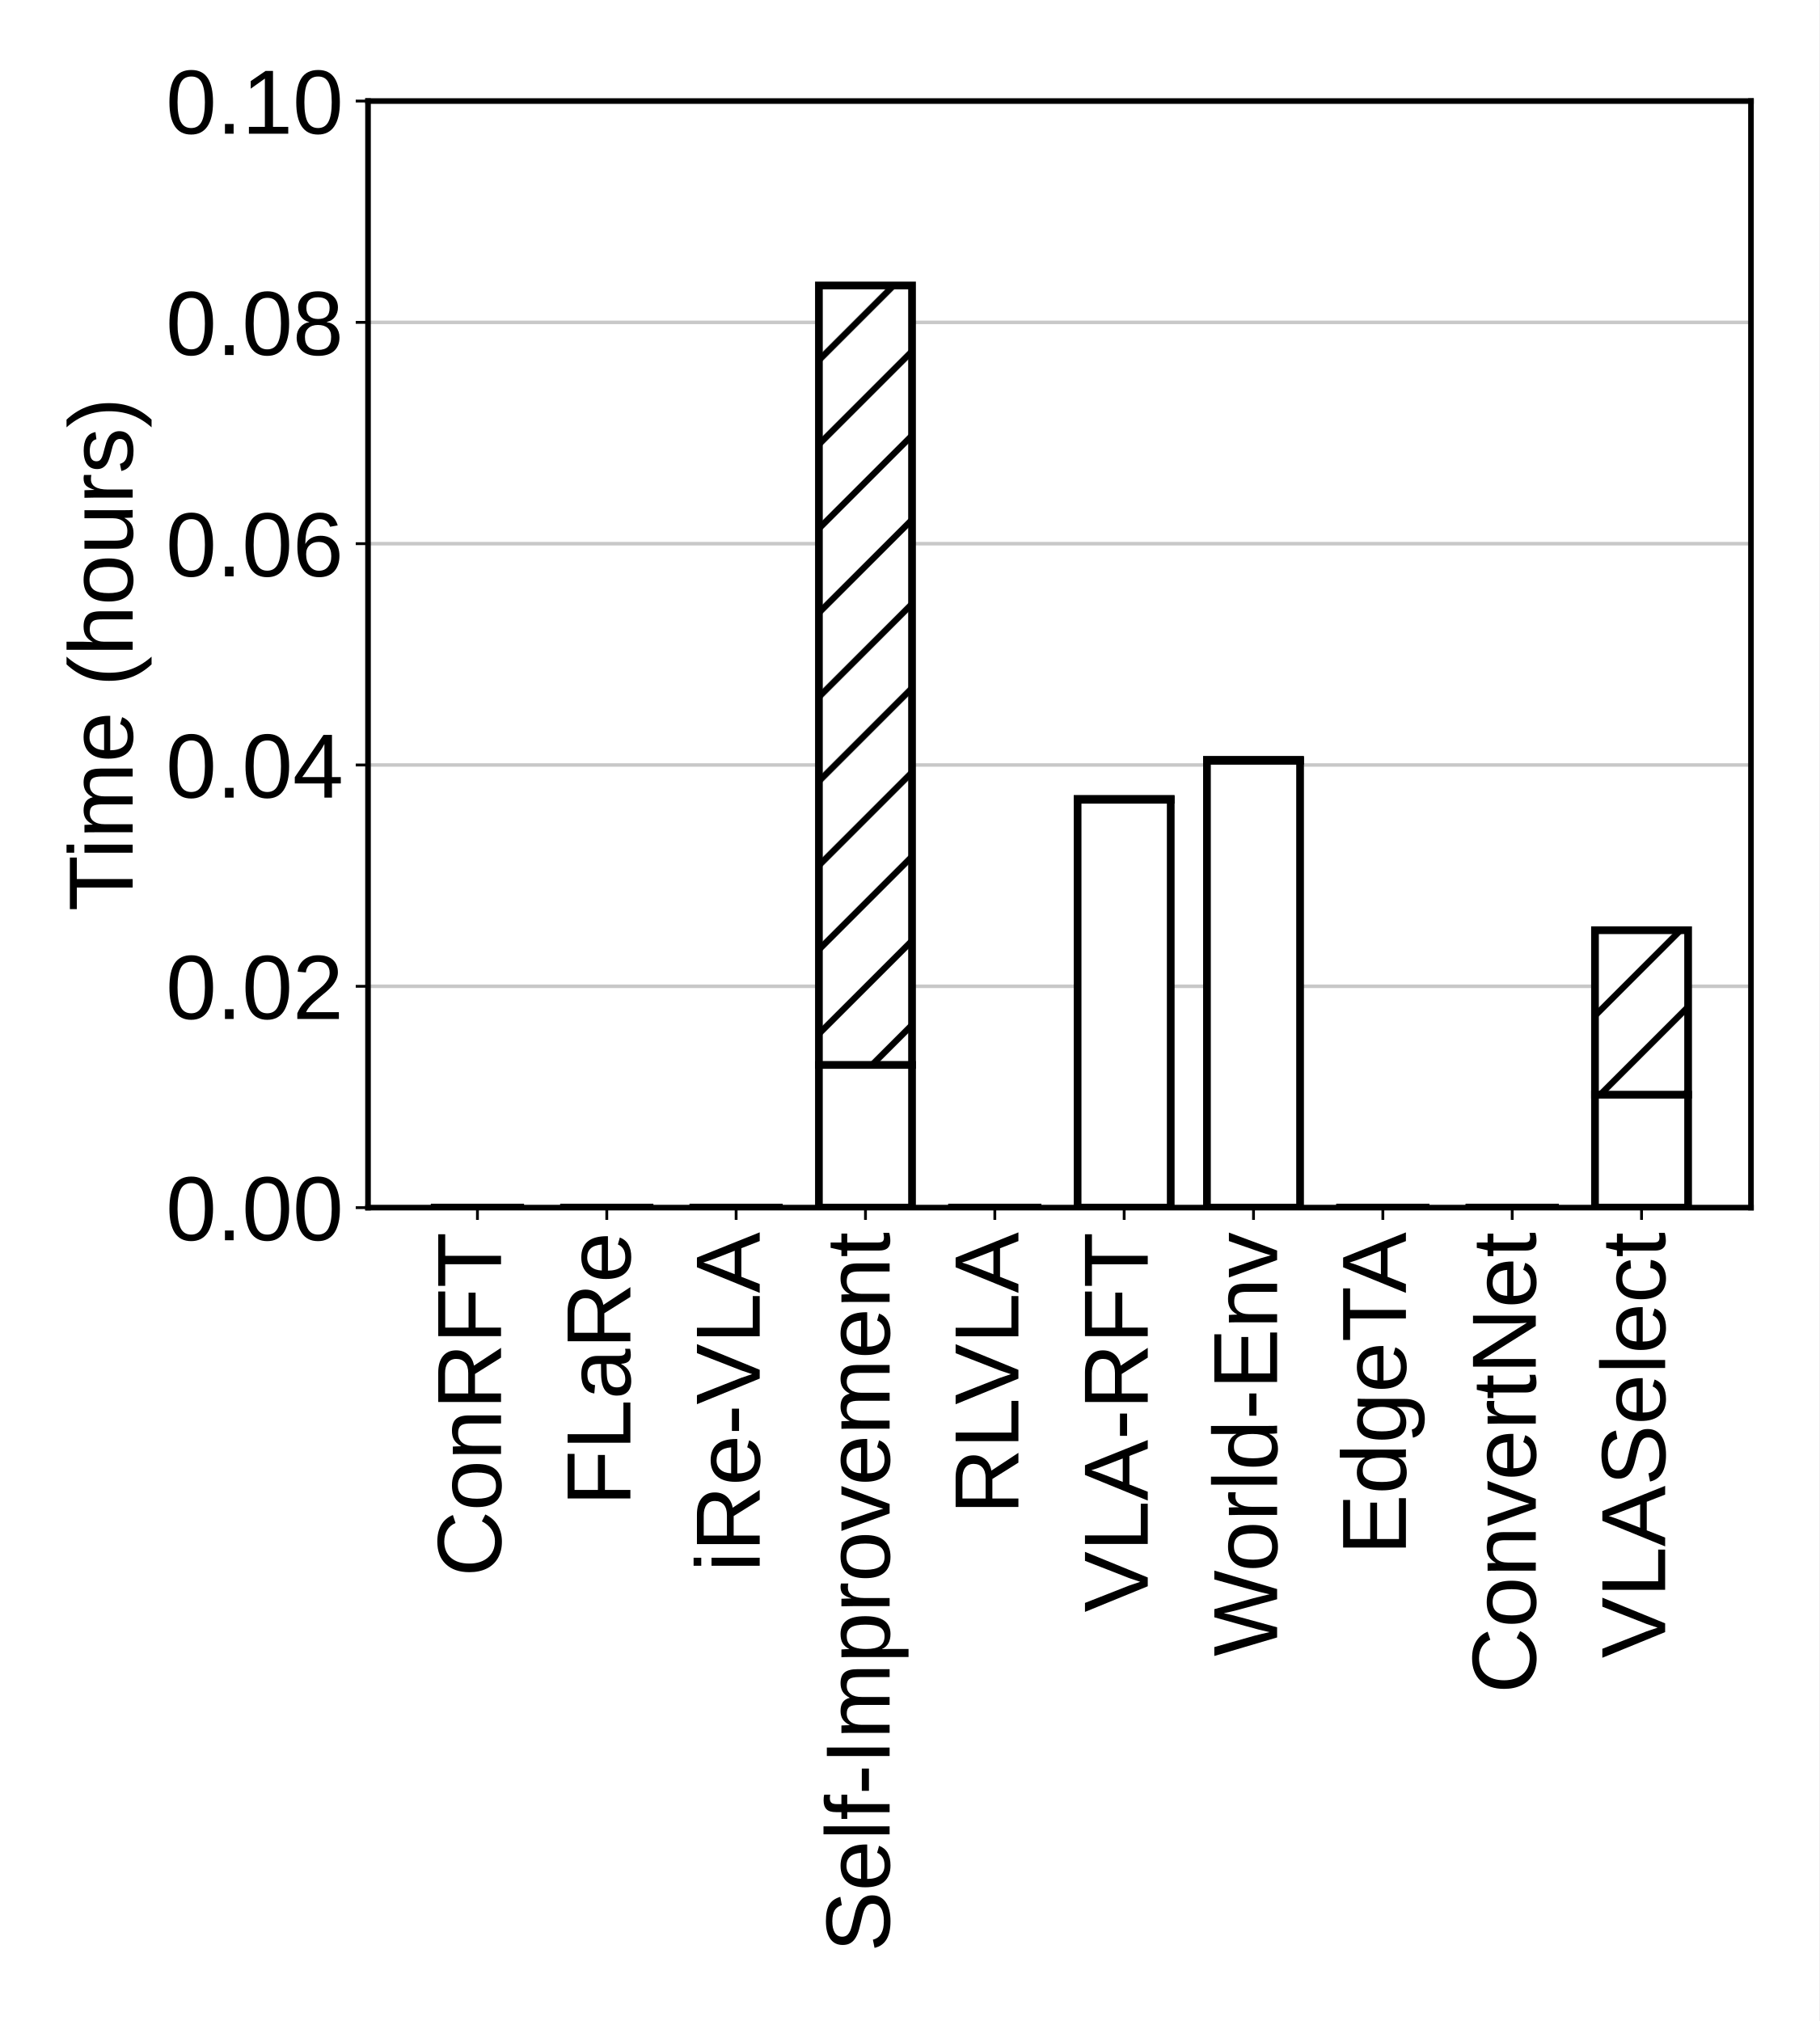
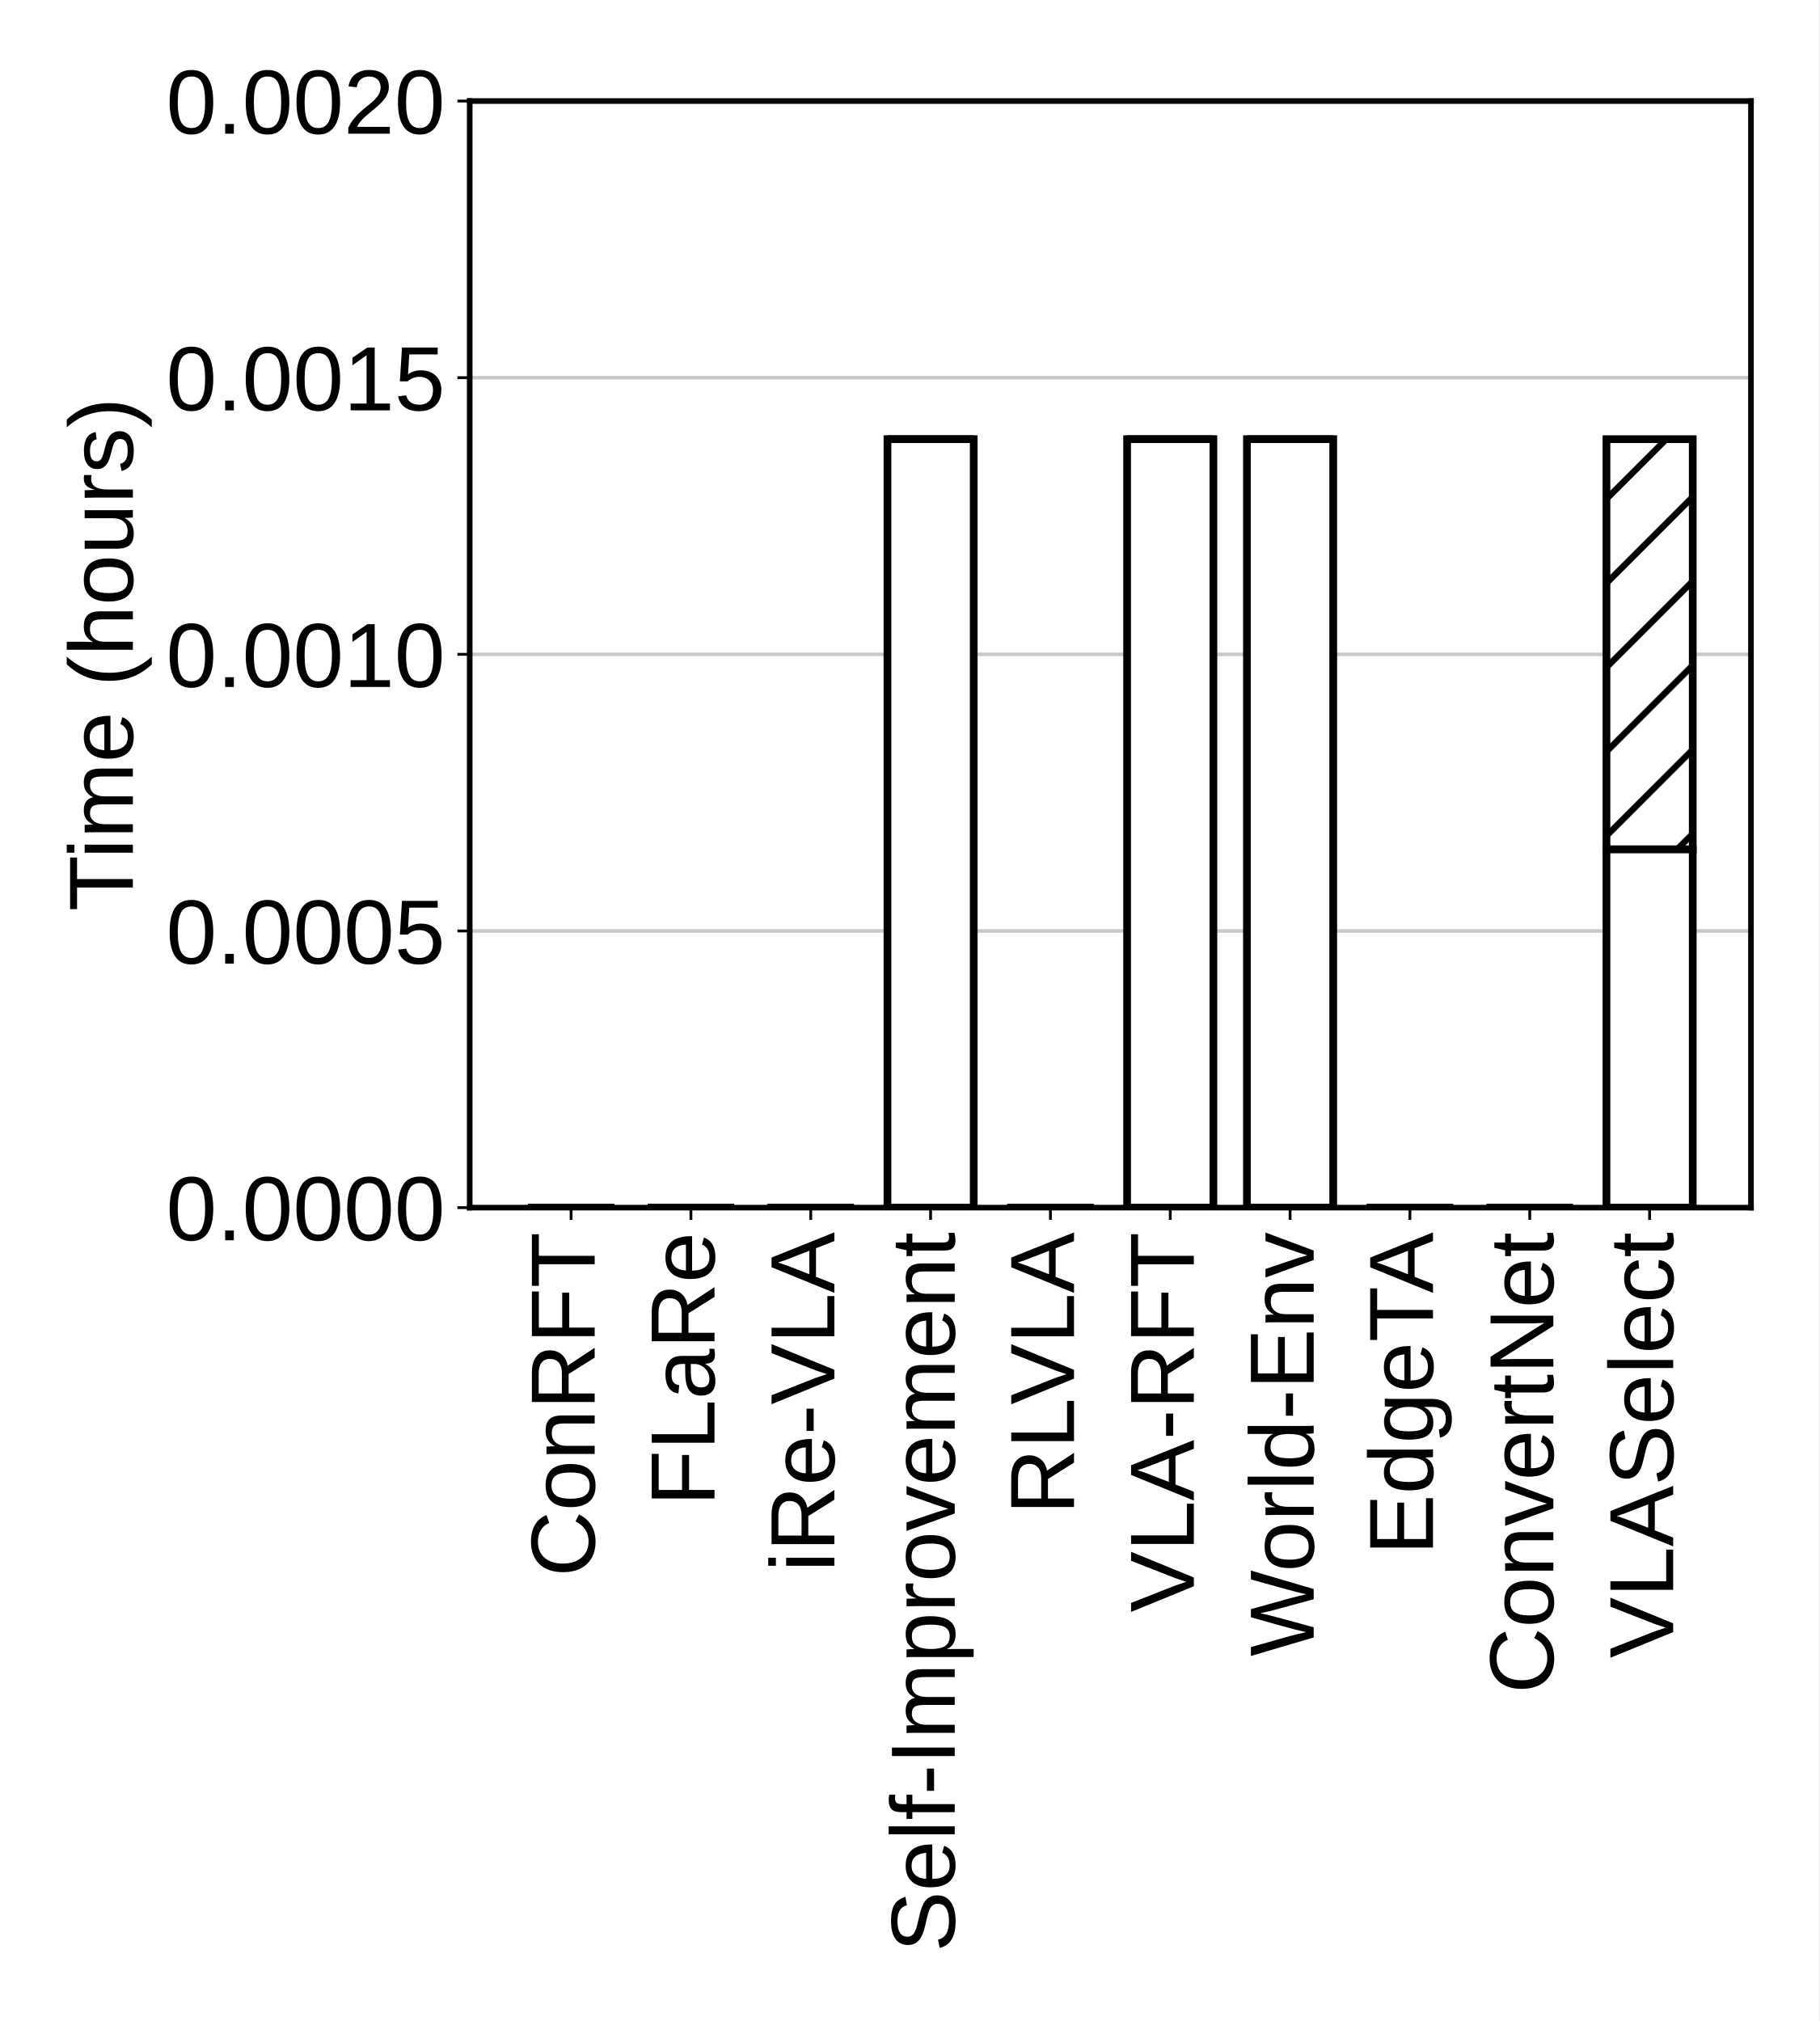
<svg xmlns="http://www.w3.org/2000/svg" xmlns:xlink="http://www.w3.org/1999/xlink" width="518.4pt" height="576pt" viewBox="0 0 518.4 576" version="1.1">
  <defs>
    <style type="text/css">*{stroke-linejoin: round; stroke-linecap: butt}</style>
  </defs>
  <g id="figure_1">
    <g id="patch_1">
      <path d="M 0 576  L 518.4 576  L 518.4 0  L 0 0  z " style="fill: #ffffff" />
    </g>
    <g id="axes_1">
      <g id="patch_2">
-         <path d="M 104.87 344.18  L 498.96 344.18  L 498.96 28.8  L 104.87 28.8  z " style="fill: #ffffff" />
+         <path d="M 133.85 344.18  L 498.96 344.18  L 498.96 28.8  L 133.85 28.8  z " style="fill: #ffffff" />
      </g>
      <g id="matplotlib.axis_1">
        <g id="xtick_1">
          <g id="line2d_1">
            <defs>
-               <path id="m51e7e40522" d="M 0 0  L 0 3.5  " style="stroke: #000000; stroke-width: 0.8" />
+               <path id="me5265bc67e" d="M 0 0  L 0 3.5  " style="stroke: #000000; stroke-width: 0.8" />
            </defs>
            <g>
-               <use xlink:href="#m51e7e40522" x="136.052" y="344.18" style="stroke: #000000; stroke-width: 0.8" />
+               <use xlink:href="#me5265bc67e" x="162.739" y="344.18" style="stroke: #000000; stroke-width: 0.8" />
            </g>
          </g>
          <g id="text_1">
-             <text style="font-size: 26px; font-family: 'Arial', 'DejaVu Sans', 'Liberation Sans', sans-serif" transform="translate(142.7736 449.4112) rotate(-90)">ConRFT</text>
+             <text style="font-size: 26px; font-family: 'Arial', 'DejaVu Sans', 'Liberation Sans', sans-serif" transform="translate(169.4606 449.4112) rotate(-90)">ConRFT</text>
          </g>
        </g>
        <g id="xtick_2">
          <g id="line2d_2">
            <g>
-               <use xlink:href="#m51e7e40522" x="172.911" y="344.18" style="stroke: #000000; stroke-width: 0.8" />
+               <use xlink:href="#me5265bc67e" x="196.887" y="344.18" style="stroke: #000000; stroke-width: 0.8" />
            </g>
          </g>
          <g id="text_2">
-             <text style="font-size: 26px; font-family: 'Arial', 'DejaVu Sans', 'Liberation Sans', sans-serif" transform="translate(179.632 429.2125) rotate(-90)">FLaRe</text>
+             <text style="font-size: 26px; font-family: 'Arial', 'DejaVu Sans', 'Liberation Sans', sans-serif" transform="translate(203.6085 429.2125) rotate(-90)">FLaRe</text>
          </g>
        </g>
        <g id="xtick_3">
          <g id="line2d_3">
            <g>
-               <use xlink:href="#m51e7e40522" x="209.769" y="344.18" style="stroke: #000000; stroke-width: 0.8" />
+               <use xlink:href="#me5265bc67e" x="231.035" y="344.18" style="stroke: #000000; stroke-width: 0.8" />
            </g>
          </g>
          <g id="text_3">
-             <text style="font-size: 26px; font-family: 'Arial', 'DejaVu Sans', 'Liberation Sans', sans-serif" transform="translate(216.4904 447.9934) rotate(-90)">iRe-VLA</text>
+             <text style="font-size: 26px; font-family: 'Arial', 'DejaVu Sans', 'Liberation Sans', sans-serif" transform="translate(237.7565 447.9934) rotate(-90)">iRe-VLA</text>
          </g>
        </g>
        <g id="xtick_4">
          <g id="line2d_4">
            <g>
-               <use xlink:href="#m51e7e40522" x="246.627" y="344.18" style="stroke: #000000; stroke-width: 0.8" />
+               <use xlink:href="#me5265bc67e" x="265.183" y="344.18" style="stroke: #000000; stroke-width: 0.8" />
            </g>
          </g>
          <g id="text_4">
-             <text style="font-size: 26px; font-family: 'Arial', 'DejaVu Sans', 'Liberation Sans', sans-serif" transform="translate(253.5072 556.3484) rotate(-90)">Self-Improvement</text>
+             <text style="font-size: 26px; font-family: 'Arial', 'DejaVu Sans', 'Liberation Sans', sans-serif" transform="translate(272.0629 556.3484) rotate(-90)">Self-Improvement</text>
          </g>
        </g>
        <g id="xtick_5">
          <g id="line2d_5">
            <g>
-               <use xlink:href="#m51e7e40522" x="283.486" y="344.18" style="stroke: #000000; stroke-width: 0.8" />
+               <use xlink:href="#me5265bc67e" x="299.331" y="344.18" style="stroke: #000000; stroke-width: 0.8" />
            </g>
          </g>
          <g id="text_5">
-             <text style="font-size: 26px; font-family: 'Arial', 'DejaVu Sans', 'Liberation Sans', sans-serif" transform="translate(290.2072 431.6419) rotate(-90)">RLVLA</text>
+             <text style="font-size: 26px; font-family: 'Arial', 'DejaVu Sans', 'Liberation Sans', sans-serif" transform="translate(306.0524 431.6419) rotate(-90)">RLVLA</text>
          </g>
        </g>
        <g id="xtick_6">
          <g id="line2d_6">
            <g>
-               <use xlink:href="#m51e7e40522" x="320.344" y="344.18" style="stroke: #000000; stroke-width: 0.8" />
+               <use xlink:href="#me5265bc67e" x="333.479" y="344.18" style="stroke: #000000; stroke-width: 0.8" />
            </g>
          </g>
          <g id="text_6">
-             <text style="font-size: 26px; font-family: 'Arial', 'DejaVu Sans', 'Liberation Sans', sans-serif" transform="translate(327.0656 459.5188) rotate(-90)">VLA-RFT</text>
+             <text style="font-size: 26px; font-family: 'Arial', 'DejaVu Sans', 'Liberation Sans', sans-serif" transform="translate(340.2004 459.5188) rotate(-90)">VLA-RFT</text>
          </g>
        </g>
        <g id="xtick_7">
          <g id="line2d_7">
            <g>
-               <use xlink:href="#m51e7e40522" x="357.203" y="344.18" style="stroke: #000000; stroke-width: 0.8" />
+               <use xlink:href="#me5265bc67e" x="367.627" y="344.18" style="stroke: #000000; stroke-width: 0.8" />
            </g>
          </g>
          <g id="text_7">
-             <text style="font-size: 26px; font-family: 'Arial', 'DejaVu Sans', 'Liberation Sans', sans-serif" transform="translate(363.924 472.0759) rotate(-90)">World-Env</text>
+             <text style="font-size: 26px; font-family: 'Arial', 'DejaVu Sans', 'Liberation Sans', sans-serif" transform="translate(374.3483 472.0759) rotate(-90)">World-Env</text>
          </g>
        </g>
        <g id="xtick_8">
          <g id="line2d_8">
            <g>
-               <use xlink:href="#m51e7e40522" x="394.061" y="344.18" style="stroke: #000000; stroke-width: 0.8" />
+               <use xlink:href="#me5265bc67e" x="401.775" y="344.18" style="stroke: #000000; stroke-width: 0.8" />
            </g>
          </g>
          <g id="text_8">
-             <text style="font-size: 26px; font-family: 'Arial', 'DejaVu Sans', 'Liberation Sans', sans-serif" transform="translate(400.6301 443.2038) rotate(-90)">EdgeTA</text>
+             <text style="font-size: 26px; font-family: 'Arial', 'DejaVu Sans', 'Liberation Sans', sans-serif" transform="translate(408.344 443.2038) rotate(-90)">EdgeTA</text>
          </g>
        </g>
        <g id="xtick_9">
          <g id="line2d_9">
            <g>
-               <use xlink:href="#m51e7e40522" x="430.919" y="344.18" style="stroke: #000000; stroke-width: 0.8" />
+               <use xlink:href="#me5265bc67e" x="435.923" y="344.18" style="stroke: #000000; stroke-width: 0.8" />
            </g>
          </g>
          <g id="text_9">
-             <text style="font-size: 26px; font-family: 'Arial', 'DejaVu Sans', 'Liberation Sans', sans-serif" transform="translate(437.6408 482.6709) rotate(-90)">ConvertNet</text>
+             <text style="font-size: 26px; font-family: 'Arial', 'DejaVu Sans', 'Liberation Sans', sans-serif" transform="translate(442.6443 482.6709) rotate(-90)">ConvertNet</text>
          </g>
        </g>
        <g id="xtick_10">
          <g id="line2d_10">
            <g>
-               <use xlink:href="#m51e7e40522" x="467.778" y="344.18" style="stroke: #000000; stroke-width: 0.8" />
+               <use xlink:href="#me5265bc67e" x="470.071" y="344.18" style="stroke: #000000; stroke-width: 0.8" />
            </g>
          </g>
          <g id="text_10">
-             <text style="font-size: 26px; font-family: 'Arial', 'DejaVu Sans', 'Liberation Sans', sans-serif" transform="translate(474.4992 472.5838) rotate(-90)">VLASelect</text>
+             <text style="font-size: 26px; font-family: 'Arial', 'DejaVu Sans', 'Liberation Sans', sans-serif" transform="translate(476.7922 472.5838) rotate(-90)">VLASelect</text>
          </g>
        </g>
      </g>
      <g id="matplotlib.axis_2">
        <g id="ytick_1">
          <g id="line2d_11">
-             <path d="M 104.87 344.18  L 498.96 344.18  " clip-path="url(#p2f5d039a10)" style="fill: none; stroke: #9a9a9a; stroke-opacity: 0.55; stroke-linecap: square" />
+             <path d="M 133.85 344.18  L 498.96 344.18  " clip-path="url(#pa6f40fa8c0)" style="fill: none; stroke: #9a9a9a; stroke-opacity: 0.55; stroke-linecap: square" />
          </g>
          <g id="line2d_12">
            <defs>
-               <path id="m0670df44c4" d="M 0 0  L -3.5 0  " style="stroke: #000000; stroke-width: 0.8" />
+               <path id="m4a4d0d3bfd" d="M 0 0  L -3.5 0  " style="stroke: #000000; stroke-width: 0.8" />
            </defs>
            <g>
-               <use xlink:href="#m0670df44c4" x="104.87" y="344.18" style="stroke: #000000; stroke-width: 0.8" />
+               <use xlink:href="#m4a4d0d3bfd" x="133.85" y="344.18" style="stroke: #000000; stroke-width: 0.8" />
            </g>
          </g>
          <g id="text_11">
-             <text style="font-size: 26px; font-family: 'Arial', 'DejaVu Sans', 'Liberation Sans', sans-serif; text-anchor: end" x="97.87" y="353.485" transform="rotate(-0 97.87 353.4852)">0.00</text>
+             <text style="font-size: 26px; font-family: 'Arial', 'DejaVu Sans', 'Liberation Sans', sans-serif; text-anchor: end" x="126.85" y="353.485" transform="rotate(-0 126.85 353.4852)">0.0000</text>
          </g>
        </g>
        <g id="ytick_2">
          <g id="line2d_13">
-             <path d="M 104.87 281.104  L 498.96 281.104  " clip-path="url(#p2f5d039a10)" style="fill: none; stroke: #9a9a9a; stroke-opacity: 0.55; stroke-linecap: square" />
+             <path d="M 133.85 265.335  L 498.96 265.335  " clip-path="url(#pa6f40fa8c0)" style="fill: none; stroke: #9a9a9a; stroke-opacity: 0.55; stroke-linecap: square" />
          </g>
          <g id="line2d_14">
            <g>
-               <use xlink:href="#m0670df44c4" x="104.87" y="281.104" style="stroke: #000000; stroke-width: 0.8" />
+               <use xlink:href="#m4a4d0d3bfd" x="133.85" y="265.335" style="stroke: #000000; stroke-width: 0.8" />
            </g>
          </g>
          <g id="text_12">
-             <text style="font-size: 26px; font-family: 'Arial', 'DejaVu Sans', 'Liberation Sans', sans-serif; text-anchor: end" x="97.87" y="290.409" transform="rotate(-0 97.87 290.4092)">0.02</text>
+             <text style="font-size: 26px; font-family: 'Arial', 'DejaVu Sans', 'Liberation Sans', sans-serif; text-anchor: end" x="126.85" y="274.64" transform="rotate(-0 126.85 274.6402)">0.0005</text>
          </g>
        </g>
        <g id="ytick_3">
          <g id="line2d_15">
-             <path d="M 104.87 218.028  L 498.96 218.028  " clip-path="url(#p2f5d039a10)" style="fill: none; stroke: #9a9a9a; stroke-opacity: 0.55; stroke-linecap: square" />
+             <path d="M 133.85 186.49  L 498.96 186.49  " clip-path="url(#pa6f40fa8c0)" style="fill: none; stroke: #9a9a9a; stroke-opacity: 0.55; stroke-linecap: square" />
          </g>
          <g id="line2d_16">
            <g>
-               <use xlink:href="#m0670df44c4" x="104.87" y="218.028" style="stroke: #000000; stroke-width: 0.8" />
+               <use xlink:href="#m4a4d0d3bfd" x="133.85" y="186.49" style="stroke: #000000; stroke-width: 0.8" />
            </g>
          </g>
          <g id="text_13">
-             <text style="font-size: 26px; font-family: 'Arial', 'DejaVu Sans', 'Liberation Sans', sans-serif; text-anchor: end" x="97.87" y="227.333" transform="rotate(-0 97.87 227.3332)">0.04</text>
+             <text style="font-size: 26px; font-family: 'Arial', 'DejaVu Sans', 'Liberation Sans', sans-serif; text-anchor: end" x="126.85" y="195.795" transform="rotate(-0 126.85 195.7952)">0.0010</text>
          </g>
        </g>
        <g id="ytick_4">
          <g id="line2d_17">
-             <path d="M 104.87 154.952  L 498.96 154.952  " clip-path="url(#p2f5d039a10)" style="fill: none; stroke: #9a9a9a; stroke-opacity: 0.55; stroke-linecap: square" />
+             <path d="M 133.85 107.645  L 498.96 107.645  " clip-path="url(#pa6f40fa8c0)" style="fill: none; stroke: #9a9a9a; stroke-opacity: 0.55; stroke-linecap: square" />
          </g>
          <g id="line2d_18">
            <g>
-               <use xlink:href="#m0670df44c4" x="104.87" y="154.952" style="stroke: #000000; stroke-width: 0.8" />
+               <use xlink:href="#m4a4d0d3bfd" x="133.85" y="107.645" style="stroke: #000000; stroke-width: 0.8" />
            </g>
          </g>
          <g id="text_14">
-             <text style="font-size: 26px; font-family: 'Arial', 'DejaVu Sans', 'Liberation Sans', sans-serif; text-anchor: end" x="97.87" y="164.257" transform="rotate(-0 97.87 164.2572)">0.06</text>
+             <text style="font-size: 26px; font-family: 'Arial', 'DejaVu Sans', 'Liberation Sans', sans-serif; text-anchor: end" x="126.85" y="116.95" transform="rotate(-0 126.85 116.9502)">0.0015</text>
          </g>
        </g>
        <g id="ytick_5">
          <g id="line2d_19">
-             <path d="M 104.87 91.876  L 498.96 91.876  " clip-path="url(#p2f5d039a10)" style="fill: none; stroke: #9a9a9a; stroke-opacity: 0.55; stroke-linecap: square" />
+             <path d="M 133.85 28.8  L 498.96 28.8  " clip-path="url(#pa6f40fa8c0)" style="fill: none; stroke: #9a9a9a; stroke-opacity: 0.55; stroke-linecap: square" />
          </g>
          <g id="line2d_20">
            <g>
-               <use xlink:href="#m0670df44c4" x="104.87" y="91.876" style="stroke: #000000; stroke-width: 0.8" />
+               <use xlink:href="#m4a4d0d3bfd" x="133.85" y="28.8" style="stroke: #000000; stroke-width: 0.8" />
            </g>
          </g>
          <g id="text_15">
-             <text style="font-size: 26px; font-family: 'Arial', 'DejaVu Sans', 'Liberation Sans', sans-serif; text-anchor: end" x="97.87" y="101.181" transform="rotate(-0 97.87 101.1812)">0.08</text>
-           </g>
-         </g>
-         <g id="ytick_6">
-           <g id="line2d_21">
-             <path d="M 104.87 28.8  L 498.96 28.8  " clip-path="url(#p2f5d039a10)" style="fill: none; stroke: #9a9a9a; stroke-opacity: 0.55; stroke-linecap: square" />
-           </g>
-           <g id="line2d_22">
-             <g>
-               <use xlink:href="#m0670df44c4" x="104.87" y="28.8" style="stroke: #000000; stroke-width: 0.8" />
-             </g>
-           </g>
-           <g id="text_16">
-             <text style="font-size: 26px; font-family: 'Arial', 'DejaVu Sans', 'Liberation Sans', sans-serif; text-anchor: end" x="97.87" y="38.105" transform="rotate(-0 97.87 38.10516)">0.10</text>
-           </g>
-         </g>
-         <g id="text_17">
-           <text style="font-size: 26px; font-family: 'Arial', 'DejaVu Sans', 'Liberation Sans', sans-serif; text-anchor: middle" x="37.799" y="186.49" transform="rotate(-90 37.79937 186.49)">Time (hours)</text>
+             <text style="font-size: 26px; font-family: 'Arial', 'DejaVu Sans', 'Liberation Sans', sans-serif; text-anchor: end" x="126.85" y="38.105" transform="rotate(-0 126.85 38.10516)">0.0020</text>
+           </g>
+         </g>
+         <g id="text_16">
+           <text style="font-size: 26px; font-family: 'Arial', 'DejaVu Sans', 'Liberation Sans', sans-serif; text-anchor: middle" x="37.862" y="186.49" transform="rotate(-90 37.8625 186.49)">Time (hours)</text>
        </g>
      </g>
      <g id="patch_3">
-         <path d="M 122.783 344.18  L 149.321 344.18  L 149.321 344.18  L 122.783 344.18  z " clip-path="url(#p2f5d039a10)" style="fill: #ffffff; stroke: #000000; stroke-width: 2.2; stroke-linejoin: miter" />
+         <path d="M 150.446 344.18  L 175.032 344.18  L 175.032 344.18  L 150.446 344.18  z " clip-path="url(#pa6f40fa8c0)" style="fill: #ffffff; stroke: #000000; stroke-width: 2.2; stroke-linejoin: miter" />
      </g>
      <g id="patch_4">
-         <path d="M 159.642 344.18  L 186.18 344.18  L 186.18 344.18  L 159.642 344.18  z " clip-path="url(#p2f5d039a10)" style="fill: #ffffff; stroke: #000000; stroke-width: 2.2; stroke-linejoin: miter" />
+         <path d="M 184.594 344.18  L 209.18 344.18  L 209.18 344.18  L 184.594 344.18  z " clip-path="url(#pa6f40fa8c0)" style="fill: #ffffff; stroke: #000000; stroke-width: 2.2; stroke-linejoin: miter" />
      </g>
      <g id="patch_5">
-         <path d="M 196.5 344.18  L 223.038 344.18  L 223.038 344.18  L 196.5 344.18  z " clip-path="url(#p2f5d039a10)" style="fill: #ffffff; stroke: #000000; stroke-width: 2.2; stroke-linejoin: miter" />
+         <path d="M 218.742 344.18  L 243.328 344.18  L 243.328 344.18  L 218.742 344.18  z " clip-path="url(#pa6f40fa8c0)" style="fill: #ffffff; stroke: #000000; stroke-width: 2.2; stroke-linejoin: miter" />
      </g>
      <g id="patch_6">
-         <path d="M 233.358 344.18  L 259.896 344.18  L 259.896 303.503  L 233.358 303.503  z " clip-path="url(#p2f5d039a10)" style="fill: #ffffff; stroke: #000000; stroke-width: 2.2; stroke-linejoin: miter" />
+         <path d="M 252.89 344.18  L 277.476 344.18  L 277.476 125.166  L 252.89 125.166  z " clip-path="url(#pa6f40fa8c0)" style="fill: #ffffff; stroke: #000000; stroke-width: 2.2; stroke-linejoin: miter" />
      </g>
      <g id="patch_7">
-         <path d="M 270.217 344.18  L 296.755 344.18  L 296.755 344.18  L 270.217 344.18  z " clip-path="url(#p2f5d039a10)" style="fill: #ffffff; stroke: #000000; stroke-width: 2.2; stroke-linejoin: miter" />
+         <path d="M 287.038 344.18  L 311.624 344.18  L 311.624 344.18  L 287.038 344.18  z " clip-path="url(#pa6f40fa8c0)" style="fill: #ffffff; stroke: #000000; stroke-width: 2.2; stroke-linejoin: miter" />
      </g>
      <g id="patch_8">
-         <path d="M 307.075 344.18  L 333.613 344.18  L 333.613 227.928  L 307.075 227.928  z " clip-path="url(#p2f5d039a10)" style="fill: #ffffff; stroke: #000000; stroke-width: 2.2; stroke-linejoin: miter" />
+         <path d="M 321.186 344.18  L 345.772 344.18  L 345.772 125.166  L 321.186 125.166  z " clip-path="url(#pa6f40fa8c0)" style="fill: #ffffff; stroke: #000000; stroke-width: 2.2; stroke-linejoin: miter" />
      </g>
      <g id="patch_9">
-         <path d="M 343.934 344.18  L 370.472 344.18  L 370.472 216.793  L 343.934 216.793  z " clip-path="url(#p2f5d039a10)" style="fill: #ffffff; stroke: #000000; stroke-width: 2.2; stroke-linejoin: miter" />
+         <path d="M 355.334 344.18  L 379.92 344.18  L 379.92 125.166  L 355.334 125.166  z " clip-path="url(#pa6f40fa8c0)" style="fill: #ffffff; stroke: #000000; stroke-width: 2.2; stroke-linejoin: miter" />
      </g>
      <g id="patch_10">
-         <path d="M 380.792 344.18  L 407.33 344.18  L 407.33 344.18  L 380.792 344.18  z " clip-path="url(#p2f5d039a10)" style="fill: #ffffff; stroke: #000000; stroke-width: 2.2; stroke-linejoin: miter" />
+         <path d="M 389.482 344.18  L 414.068 344.18  L 414.068 344.18  L 389.482 344.18  z " clip-path="url(#pa6f40fa8c0)" style="fill: #ffffff; stroke: #000000; stroke-width: 2.2; stroke-linejoin: miter" />
      </g>
      <g id="patch_11">
-         <path d="M 417.65 344.18  L 444.188 344.18  L 444.188 344.18  L 417.65 344.18  z " clip-path="url(#p2f5d039a10)" style="fill: #ffffff; stroke: #000000; stroke-width: 2.2; stroke-linejoin: miter" />
+         <path d="M 423.63 344.18  L 448.216 344.18  L 448.216 344.18  L 423.63 344.18  z " clip-path="url(#pa6f40fa8c0)" style="fill: #ffffff; stroke: #000000; stroke-width: 2.2; stroke-linejoin: miter" />
      </g>
      <g id="patch_12">
-         <path d="M 454.509 344.18  L 481.047 344.18  L 481.047 311.989  L 454.509 311.989  z " clip-path="url(#p2f5d039a10)" style="fill: #ffffff; stroke: #000000; stroke-width: 2.2; stroke-linejoin: miter" />
+         <path d="M 457.778 344.18  L 482.364 344.18  L 482.364 242.042  L 457.778 242.042  z " clip-path="url(#pa6f40fa8c0)" style="fill: #ffffff; stroke: #000000; stroke-width: 2.2; stroke-linejoin: miter" />
      </g>
      <g id="patch_13">
-         <path d="M 122.783 344.18  L 149.321 344.18  L 149.321 344.18  L 122.783 344.18  z " clip-path="url(#p2f5d039a10)" style="fill: url(#h9721af1c2f); stroke: #000000; stroke-width: 2.2; stroke-linejoin: miter" />
+         <path d="M 150.446 344.18  L 175.032 344.18  L 175.032 344.18  L 150.446 344.18  z " clip-path="url(#pa6f40fa8c0)" style="fill: url(#h71faa619fe); stroke: #000000; stroke-width: 2.2; stroke-linejoin: miter" />
      </g>
      <g id="patch_14">
-         <path d="M 159.642 344.18  L 186.18 344.18  L 186.18 344.18  L 159.642 344.18  z " clip-path="url(#p2f5d039a10)" style="fill: url(#h9721af1c2f); stroke: #000000; stroke-width: 2.2; stroke-linejoin: miter" />
+         <path d="M 184.594 344.18  L 209.18 344.18  L 209.18 344.18  L 184.594 344.18  z " clip-path="url(#pa6f40fa8c0)" style="fill: url(#h71faa619fe); stroke: #000000; stroke-width: 2.2; stroke-linejoin: miter" />
      </g>
      <g id="patch_15">
-         <path d="M 196.5 344.18  L 223.038 344.18  L 223.038 344.18  L 196.5 344.18  z " clip-path="url(#p2f5d039a10)" style="fill: url(#h9721af1c2f); stroke: #000000; stroke-width: 2.2; stroke-linejoin: miter" />
+         <path d="M 218.742 344.18  L 243.328 344.18  L 243.328 344.18  L 218.742 344.18  z " clip-path="url(#pa6f40fa8c0)" style="fill: url(#h71faa619fe); stroke: #000000; stroke-width: 2.2; stroke-linejoin: miter" />
      </g>
      <g id="patch_16">
-         <path d="M 233.358 303.503  L 259.896 303.503  L 259.896 81.363  L 233.358 81.363  z " clip-path="url(#p2f5d039a10)" style="fill: url(#h9721af1c2f); stroke: #000000; stroke-width: 2.2; stroke-linejoin: miter" />
+         <path d="M 252.89 125.166  L 277.476 125.166  L 277.476 125.166  L 252.89 125.166  z " clip-path="url(#pa6f40fa8c0)" style="fill: url(#h71faa619fe); stroke: #000000; stroke-width: 2.2; stroke-linejoin: miter" />
      </g>
      <g id="patch_17">
-         <path d="M 270.217 344.18  L 296.755 344.18  L 296.755 344.18  L 270.217 344.18  z " clip-path="url(#p2f5d039a10)" style="fill: url(#h9721af1c2f); stroke: #000000; stroke-width: 2.2; stroke-linejoin: miter" />
+         <path d="M 287.038 344.18  L 311.624 344.18  L 311.624 344.18  L 287.038 344.18  z " clip-path="url(#pa6f40fa8c0)" style="fill: url(#h71faa619fe); stroke: #000000; stroke-width: 2.2; stroke-linejoin: miter" />
      </g>
      <g id="patch_18">
-         <path d="M 307.075 227.928  L 333.613 227.928  L 333.613 227.691  L 307.075 227.691  z " clip-path="url(#p2f5d039a10)" style="fill: url(#h9721af1c2f); stroke: #000000; stroke-width: 2.2; stroke-linejoin: miter" />
+         <path d="M 321.186 125.166  L 345.772 125.166  L 345.772 125.166  L 321.186 125.166  z " clip-path="url(#pa6f40fa8c0)" style="fill: url(#h71faa619fe); stroke: #000000; stroke-width: 2.2; stroke-linejoin: miter" />
      </g>
      <g id="patch_19">
-         <path d="M 343.934 216.793  L 370.472 216.793  L 370.472 216.553  L 343.934 216.553  z " clip-path="url(#p2f5d039a10)" style="fill: url(#h9721af1c2f); stroke: #000000; stroke-width: 2.2; stroke-linejoin: miter" />
+         <path d="M 355.334 125.166  L 379.92 125.166  L 379.92 125.166  L 355.334 125.166  z " clip-path="url(#pa6f40fa8c0)" style="fill: url(#h71faa619fe); stroke: #000000; stroke-width: 2.2; stroke-linejoin: miter" />
      </g>
      <g id="patch_20">
-         <path d="M 380.792 344.18  L 407.33 344.18  L 407.33 344.18  L 380.792 344.18  z " clip-path="url(#p2f5d039a10)" style="fill: url(#h9721af1c2f); stroke: #000000; stroke-width: 2.2; stroke-linejoin: miter" />
+         <path d="M 389.482 344.18  L 414.068 344.18  L 414.068 344.18  L 389.482 344.18  z " clip-path="url(#pa6f40fa8c0)" style="fill: url(#h71faa619fe); stroke: #000000; stroke-width: 2.2; stroke-linejoin: miter" />
      </g>
      <g id="patch_21">
-         <path d="M 417.65 344.18  L 444.188 344.18  L 444.188 344.18  L 417.65 344.18  z " clip-path="url(#p2f5d039a10)" style="fill: url(#h9721af1c2f); stroke: #000000; stroke-width: 2.2; stroke-linejoin: miter" />
+         <path d="M 423.63 344.18  L 448.216 344.18  L 448.216 344.18  L 423.63 344.18  z " clip-path="url(#pa6f40fa8c0)" style="fill: url(#h71faa619fe); stroke: #000000; stroke-width: 2.2; stroke-linejoin: miter" />
      </g>
      <g id="patch_22">
-         <path d="M 454.509 311.989  L 481.047 311.989  L 481.047 265.118  L 454.509 265.118  z " clip-path="url(#p2f5d039a10)" style="fill: url(#h9721af1c2f); stroke: #000000; stroke-width: 2.2; stroke-linejoin: miter" />
+         <path d="M 457.778 242.042  L 482.364 242.042  L 482.364 125.166  L 457.778 125.166  z " clip-path="url(#pa6f40fa8c0)" style="fill: url(#h71faa619fe); stroke: #000000; stroke-width: 2.2; stroke-linejoin: miter" />
      </g>
      <g id="patch_23">
-         <path d="M 104.87 344.18  L 104.87 28.8  " style="fill: none; stroke: #000000; stroke-width: 1.6; stroke-linejoin: miter; stroke-linecap: square" />
+         <path d="M 133.85 344.18  L 133.85 28.8  " style="fill: none; stroke: #000000; stroke-width: 1.6; stroke-linejoin: miter; stroke-linecap: square" />
      </g>
      <g id="patch_24">
        <path d="M 498.96 344.18  L 498.96 28.8  " style="fill: none; stroke: #000000; stroke-width: 1.6; stroke-linejoin: miter; stroke-linecap: square" />
      </g>
      <g id="patch_25">
-         <path d="M 104.87 344.18  L 498.96 344.18  " style="fill: none; stroke: #000000; stroke-width: 1.6; stroke-linejoin: miter; stroke-linecap: square" />
+         <path d="M 133.85 344.18  L 498.96 344.18  " style="fill: none; stroke: #000000; stroke-width: 1.6; stroke-linejoin: miter; stroke-linecap: square" />
      </g>
      <g id="patch_26">
-         <path d="M 104.87 28.8  L 498.96 28.8  " style="fill: none; stroke: #000000; stroke-width: 1.6; stroke-linejoin: miter; stroke-linecap: square" />
+         <path d="M 133.85 28.8  L 498.96 28.8  " style="fill: none; stroke: #000000; stroke-width: 1.6; stroke-linejoin: miter; stroke-linecap: square" />
      </g>
    </g>
  </g>
  <defs>
-     <clipPath id="p2f5d039a10">
-       <rect x="104.87" y="28.8" width="394.09" height="315.38" />
+     <clipPath id="pa6f40fa8c0">
+       <rect x="133.85" y="28.8" width="365.11" height="315.38" />
    </clipPath>
  </defs>
  <defs>
-     <pattern id="h9721af1c2f" patternUnits="userSpaceOnUse" x="0" y="0" width="72" height="72">
+     <pattern id="h71faa619fe" patternUnits="userSpaceOnUse" x="0" y="0" width="72" height="72">
      <rect x="0" y="0" width="73" height="73" fill="#ffffff" />
      <path d="M -36 36  L 36 -36  M -24 48  L 48 -24  M -12 60  L 60 -12  M 0 72  L 72 0  M 12 84  L 84 12  M 24 96  L 96 24  M 36 108  L 108 36  " style="fill: #000000; stroke: #000000; stroke-width: 1.8; stroke-linecap: butt; stroke-linejoin: miter" />
    </pattern>
  </defs>
</svg>
